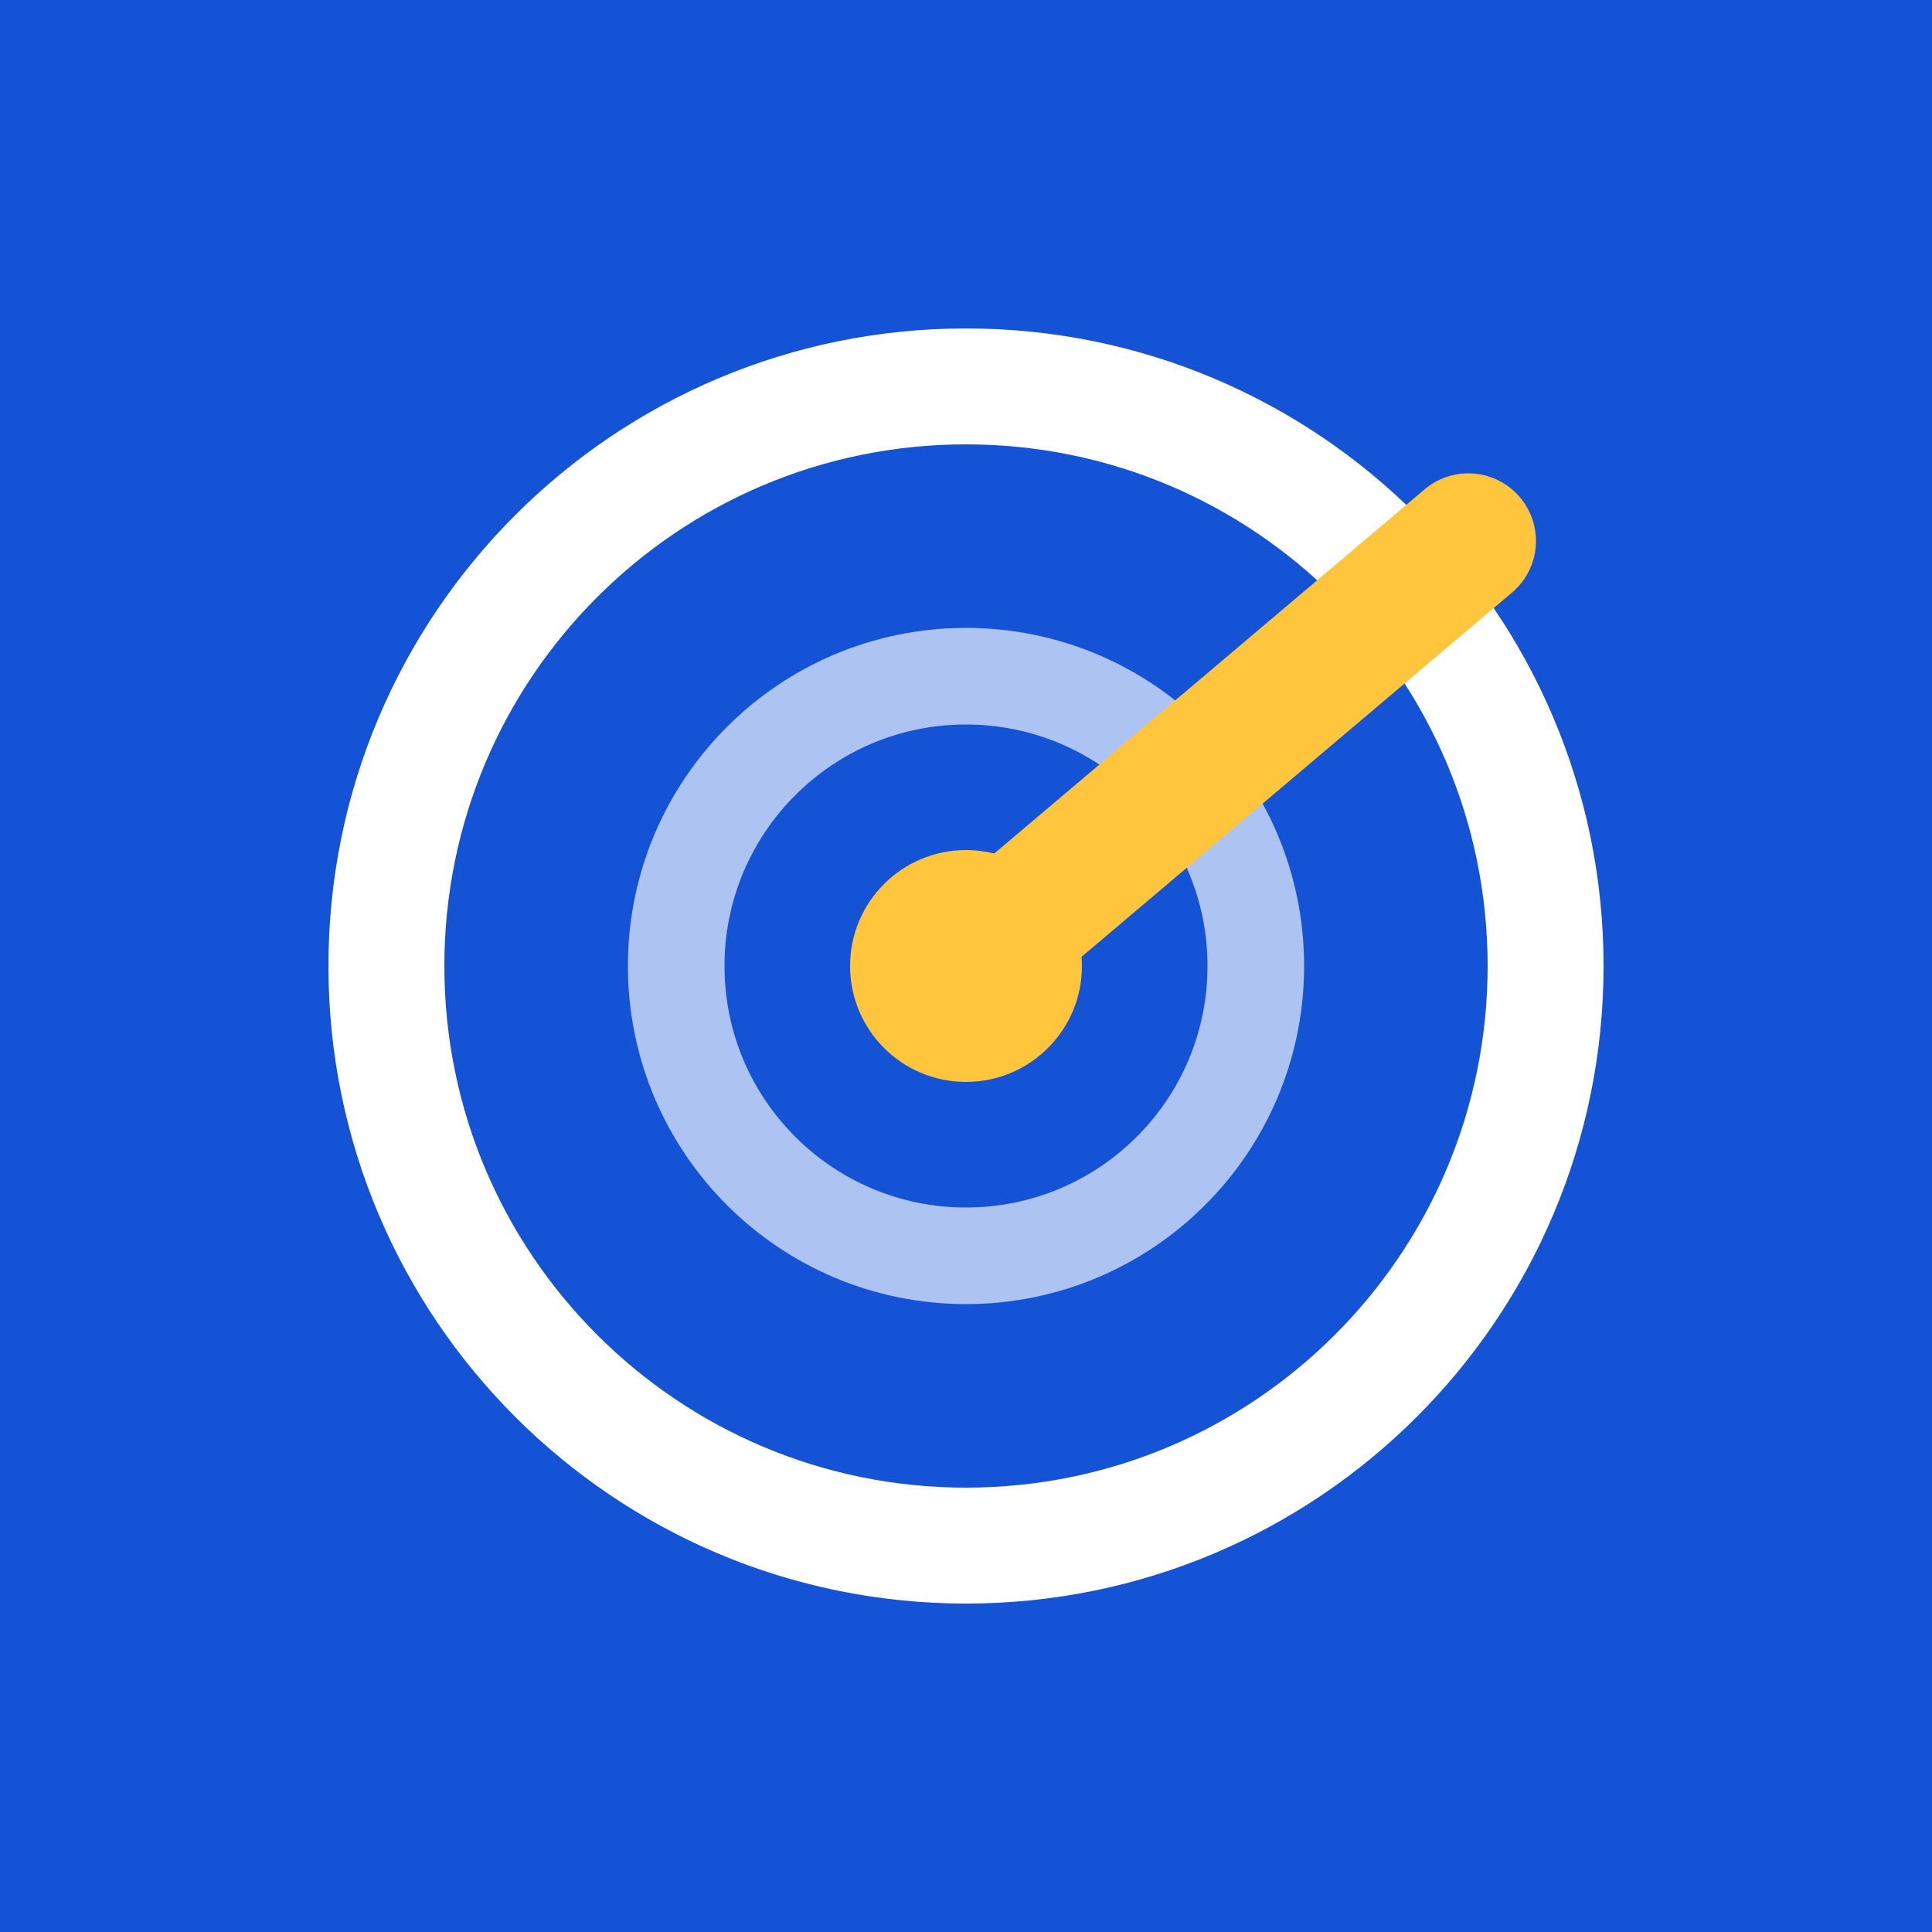
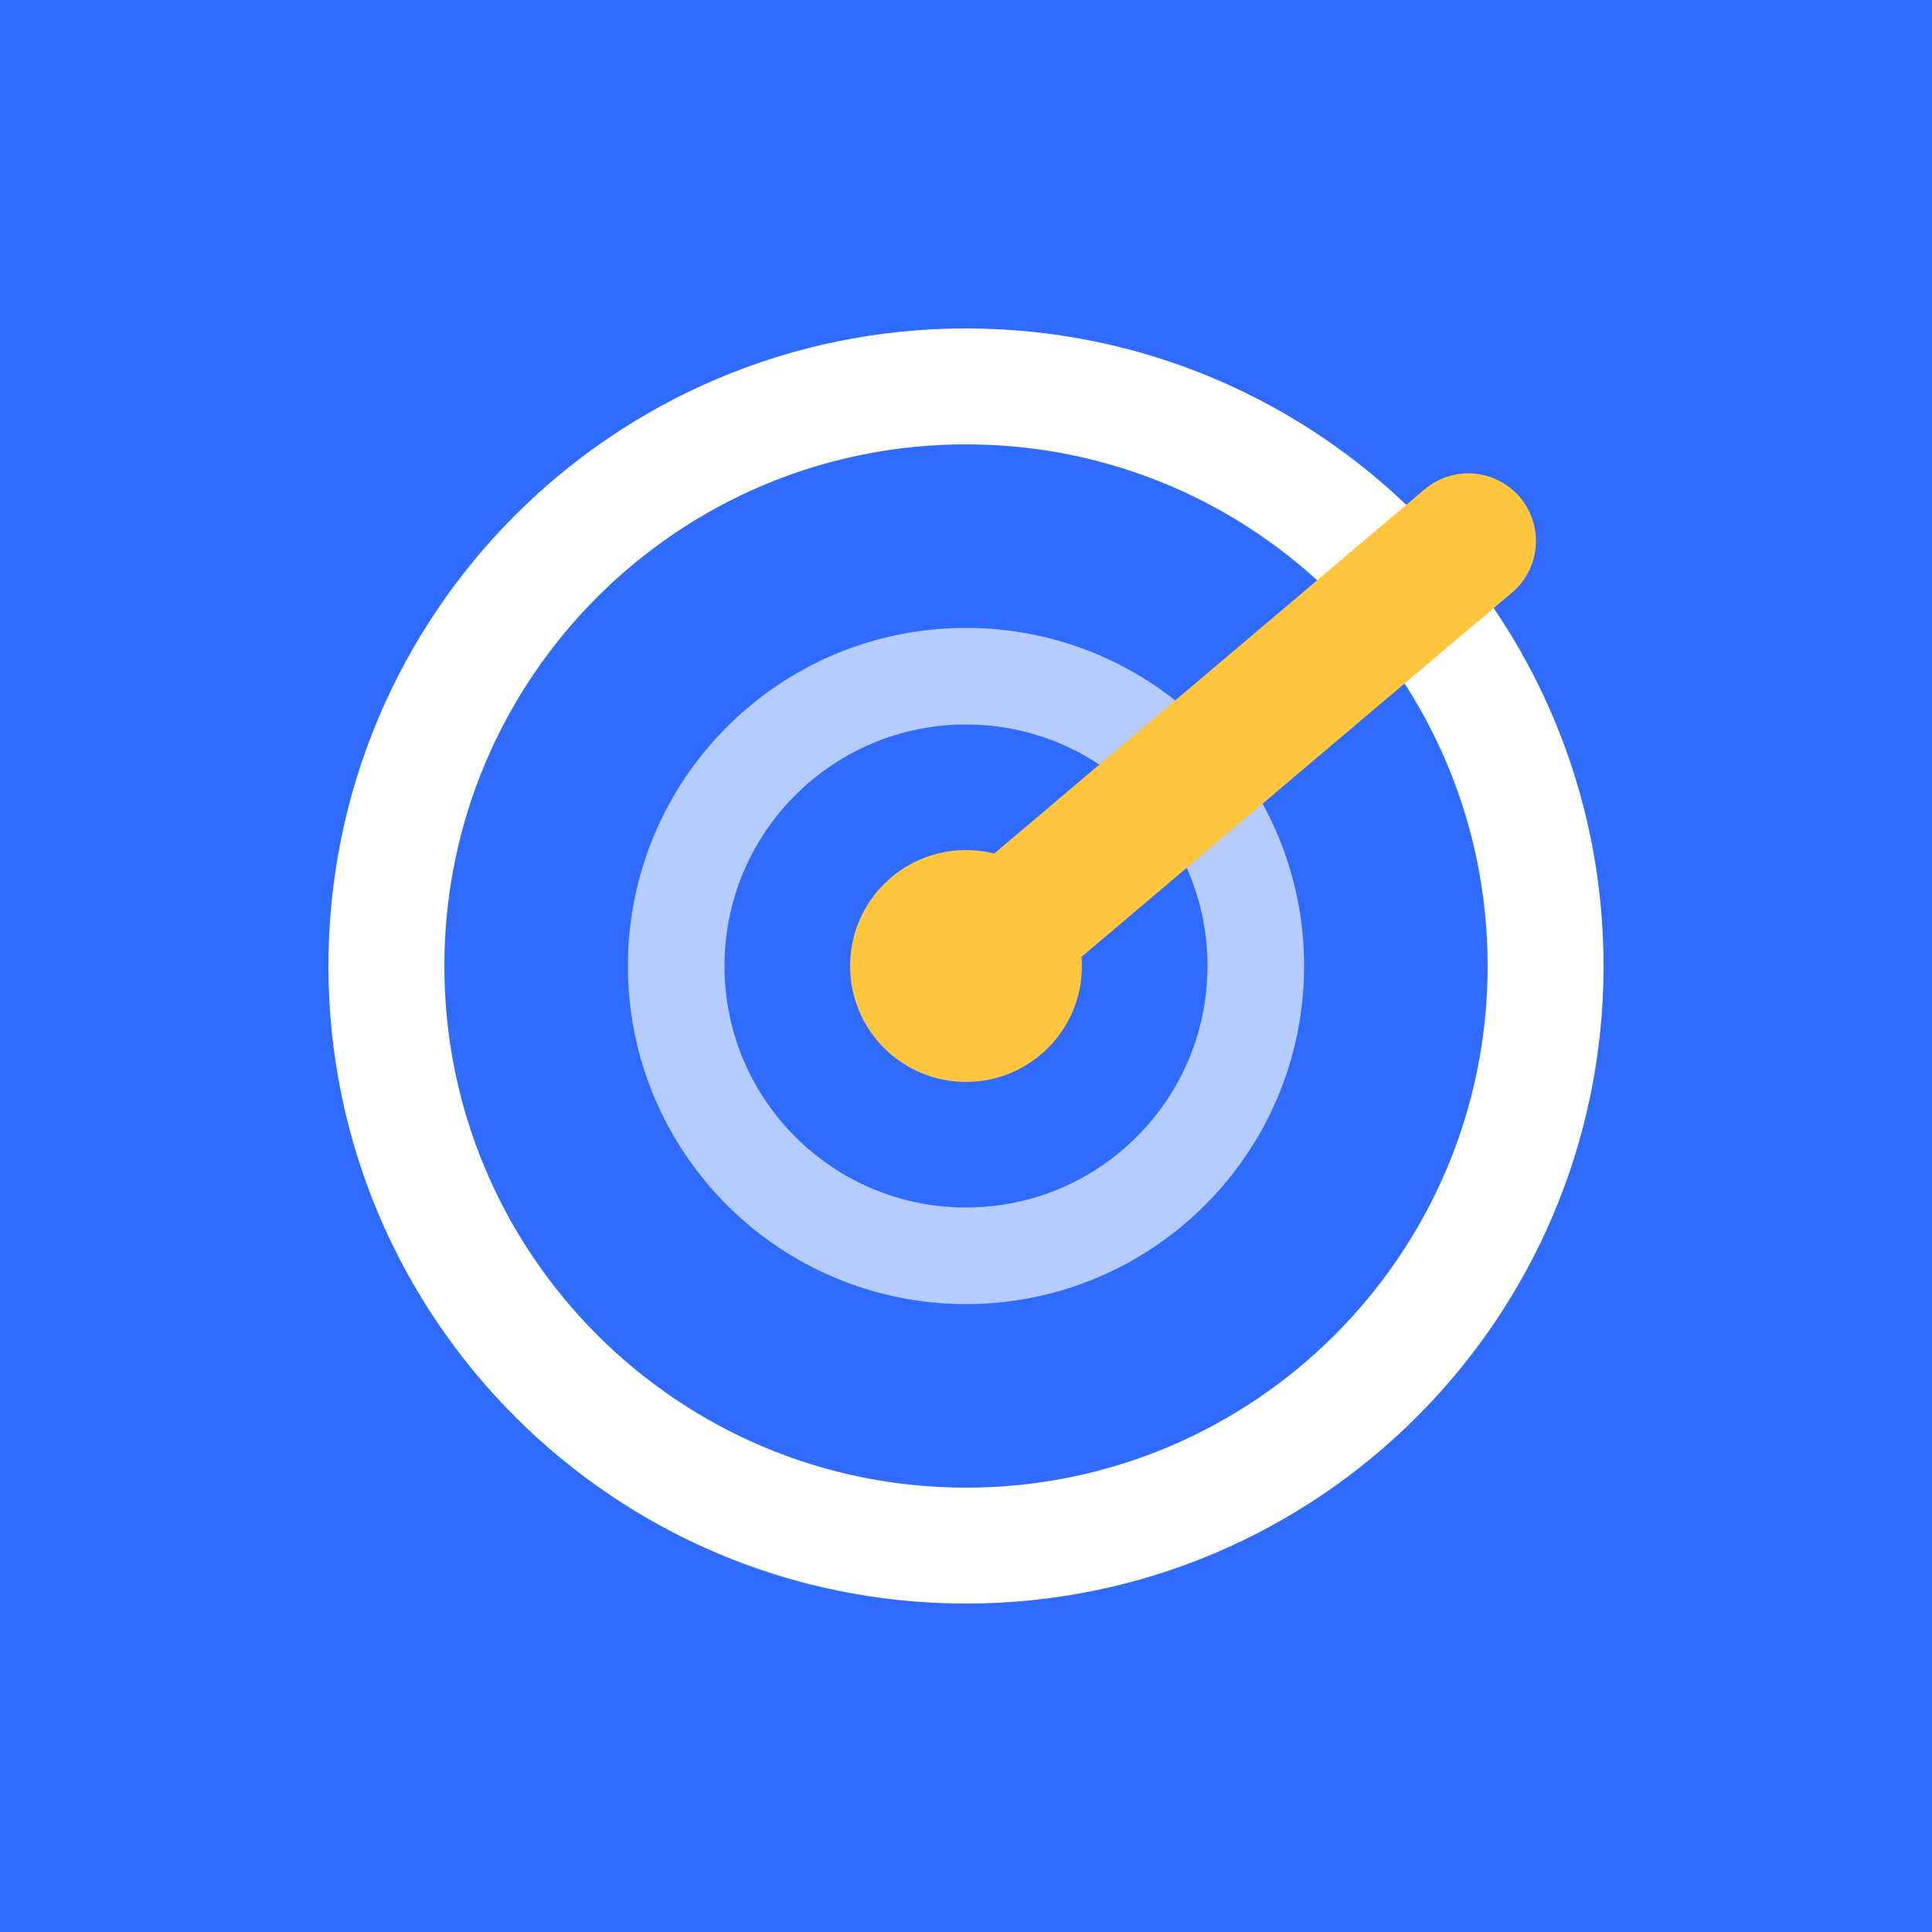
<svg xmlns="http://www.w3.org/2000/svg" viewBox="0 0 100 100">
-   <rect width="100" height="100" fill="#1553D6" />
+   <rect width="100" height="100" fill="#2F6BFF" />
  <circle cx="50" cy="50" r="30" fill="none" stroke="#fff" stroke-width="6" />
  <circle cx="50" cy="50" r="15" fill="none" stroke="#fff" stroke-width="5" opacity=".65" />
  <path d="M50 50 L76 28" stroke="#FFC53D" stroke-width="7" stroke-linecap="round" />
  <circle cx="50" cy="50" r="6" fill="#FFC53D" />
</svg>
